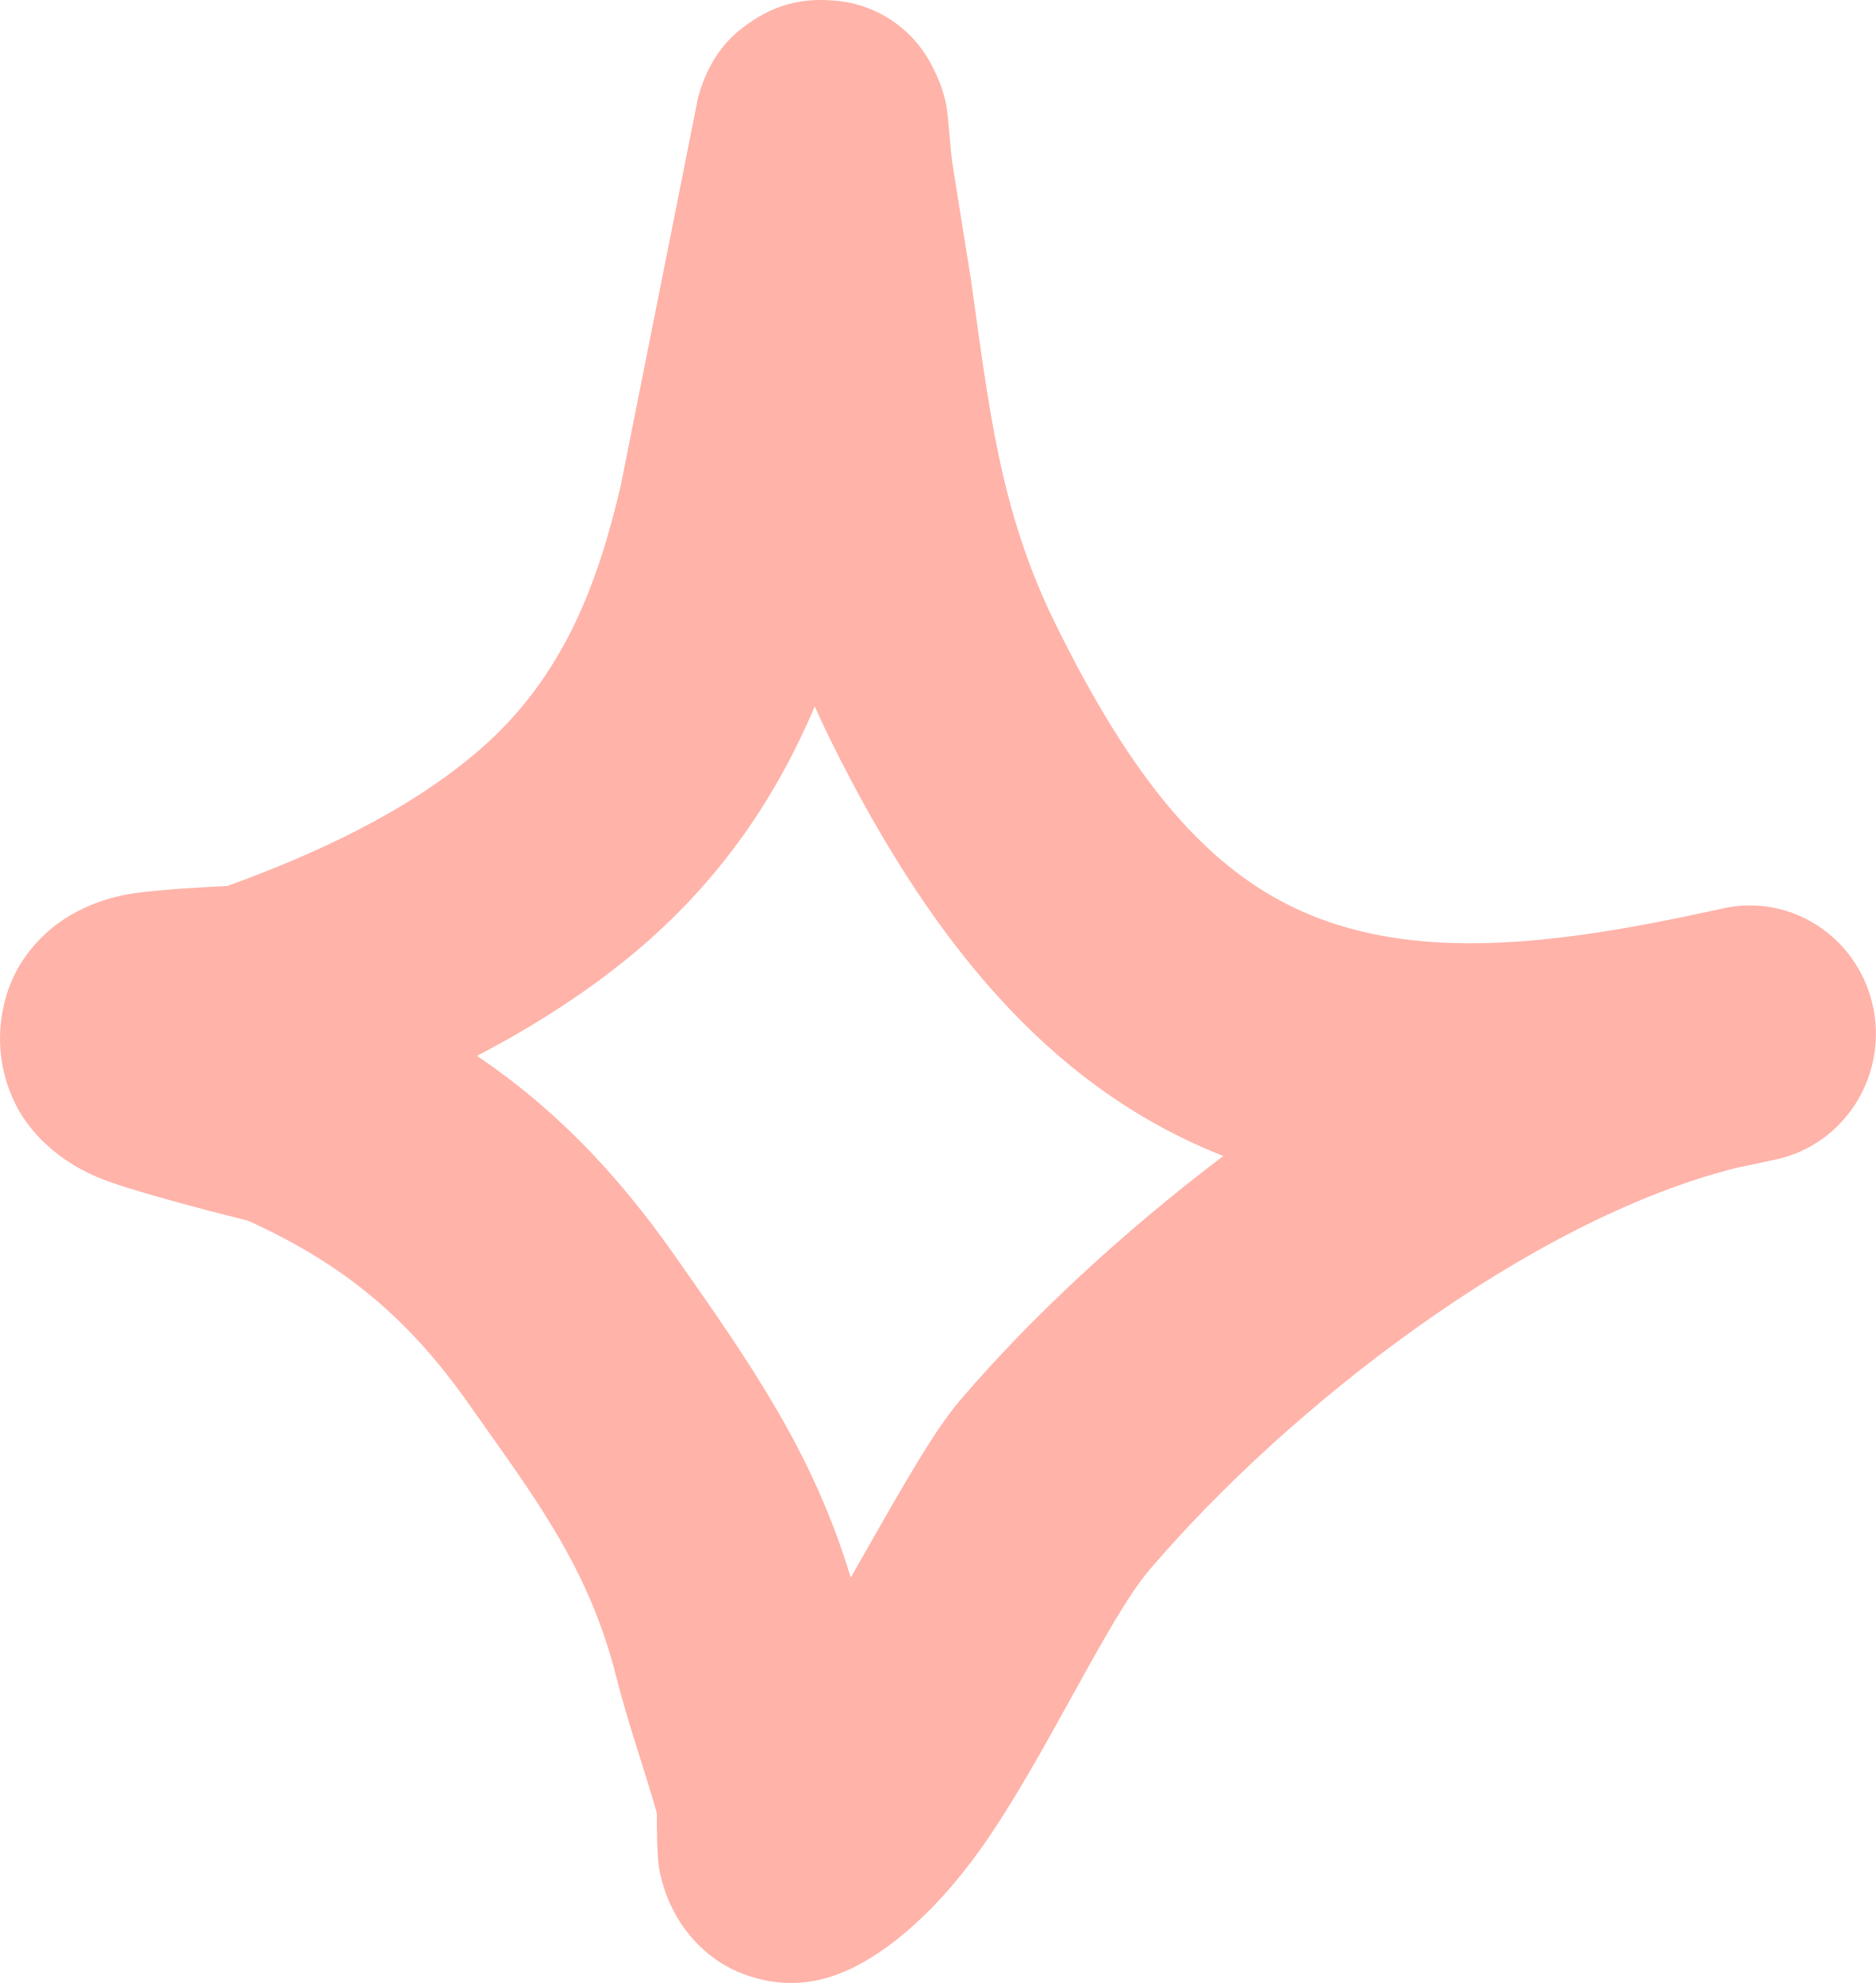
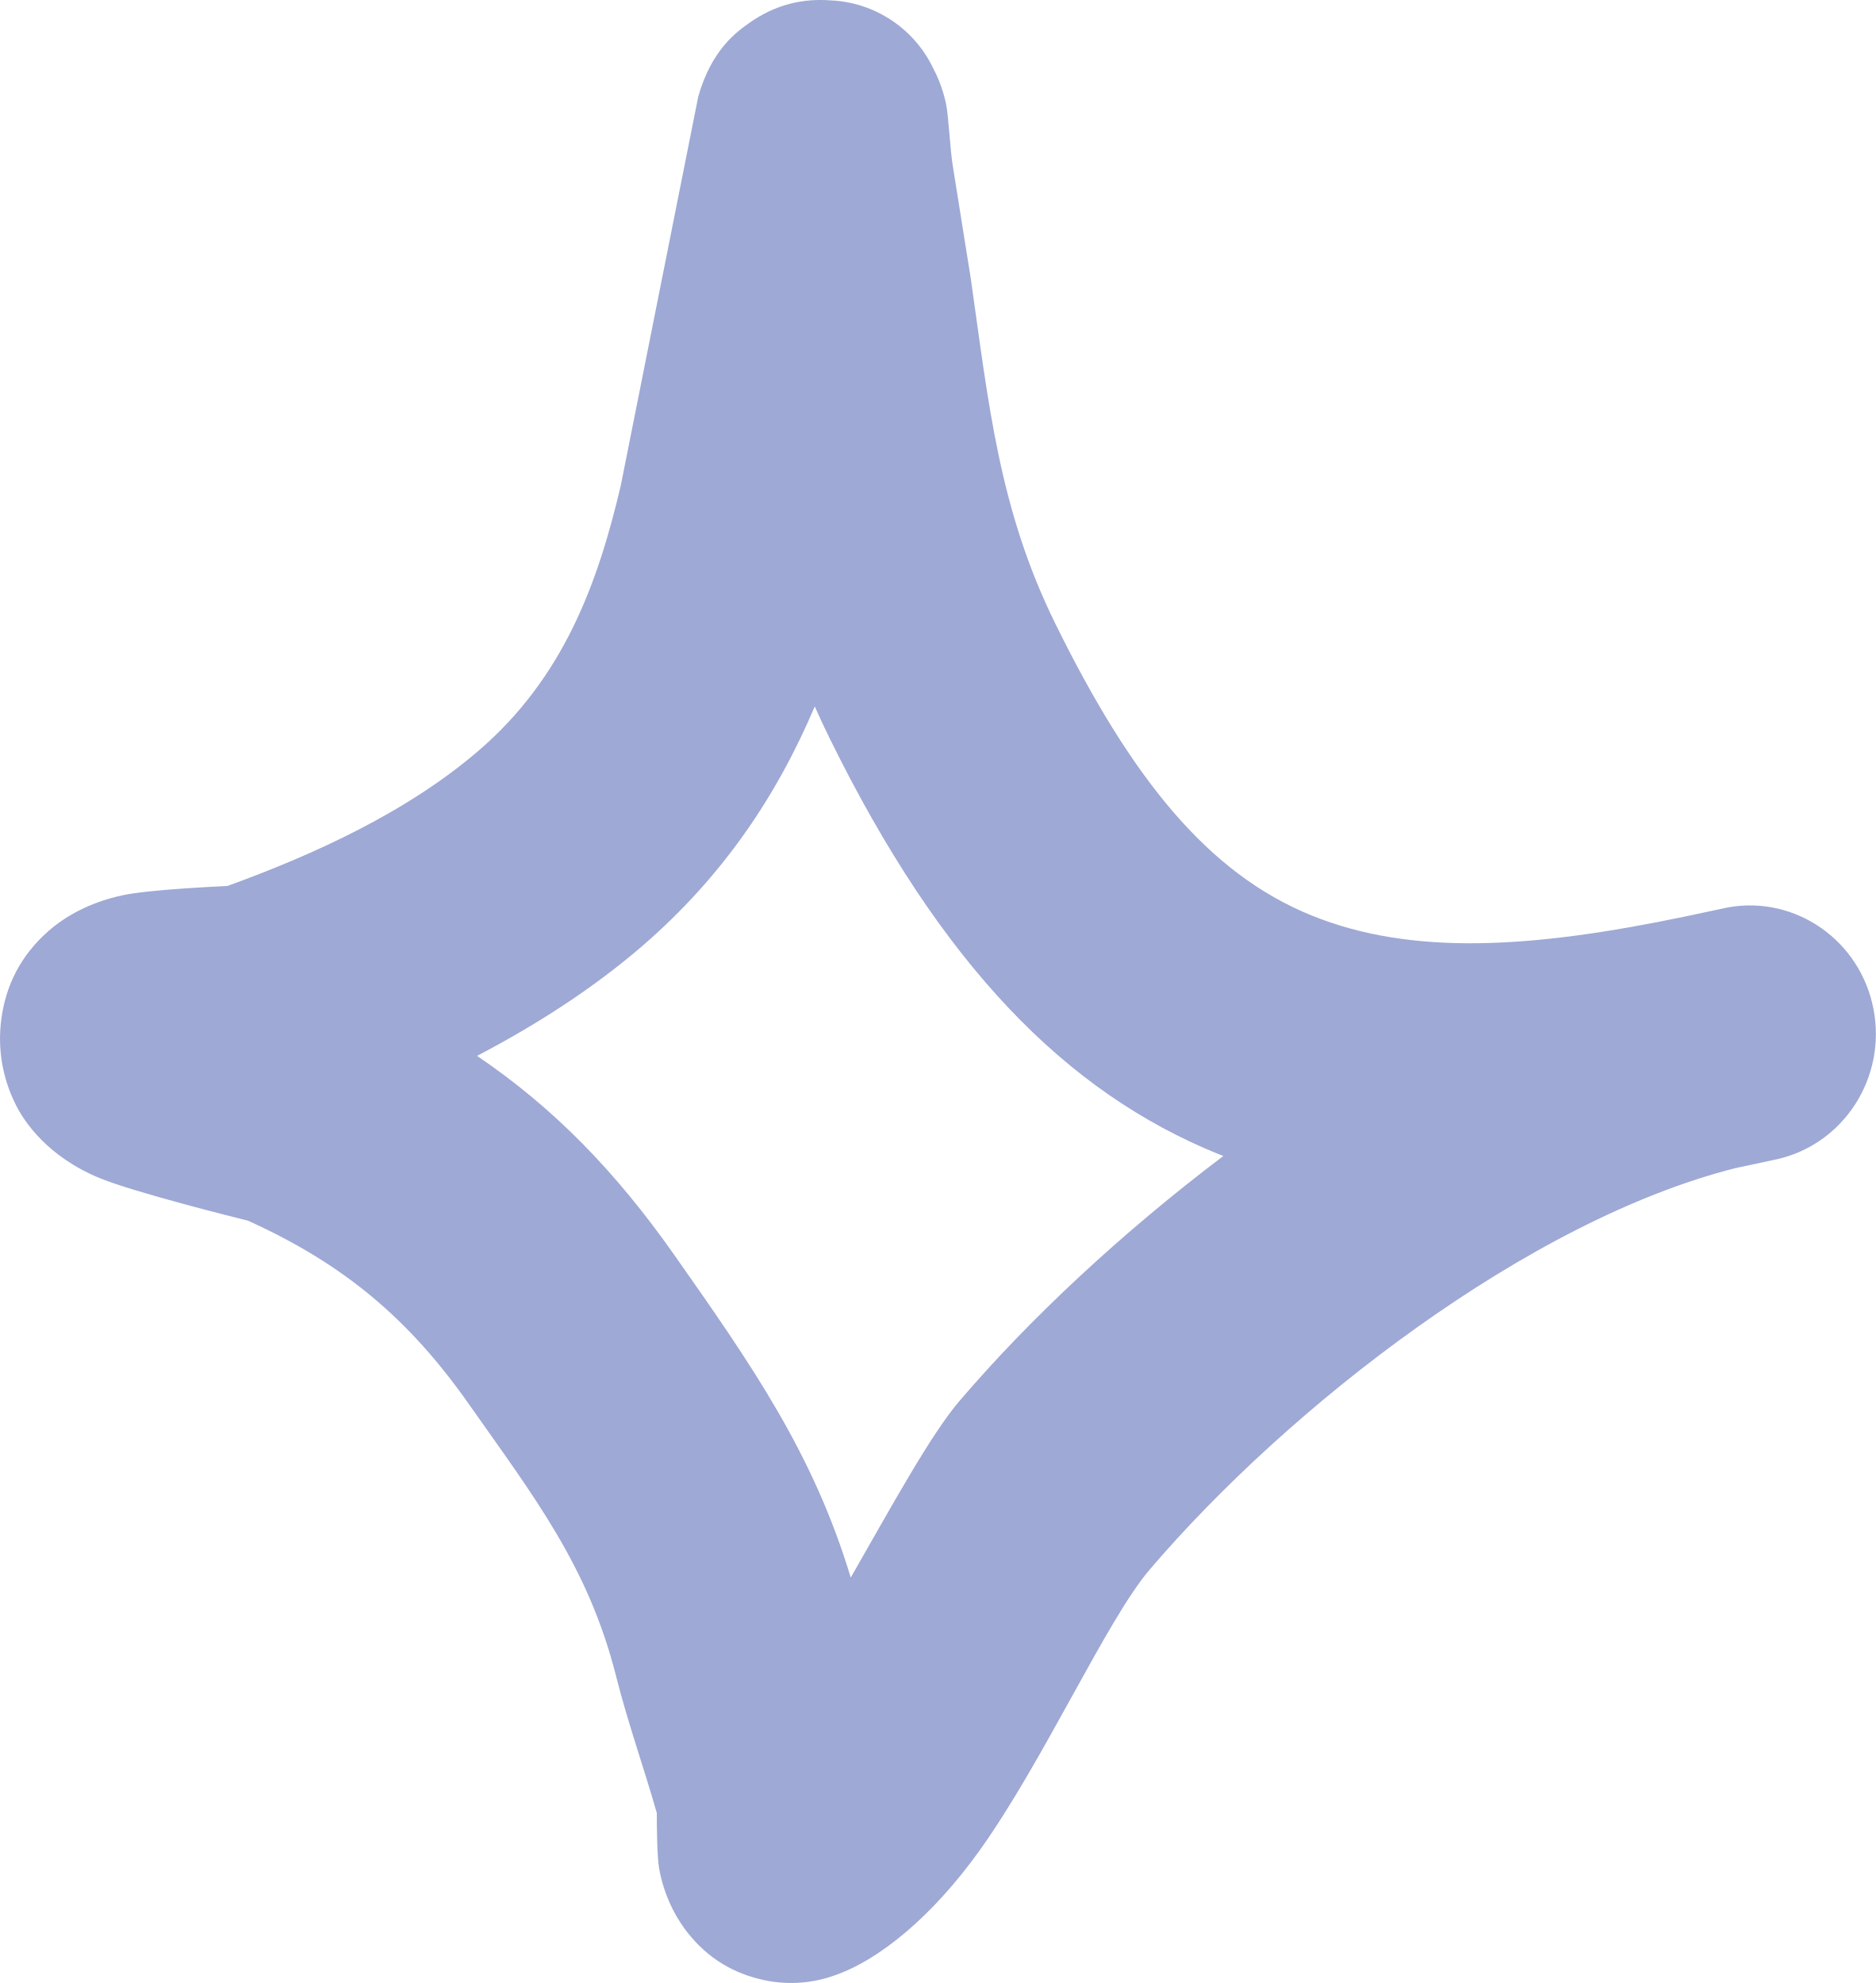
<svg xmlns="http://www.w3.org/2000/svg" width="35" height="37" fill="none">
-   <path opacity=".5" fill-rule="evenodd" d="M4.243 16.531c1.637-.594 3.36-1.384 4.689-2.527 1.578-1.358 2.22-3.107 2.651-4.948l1.445-7.254c.248-.88.727-1.212.932-1.36.518-.373 1.043-.472 1.536-.435a2.23 2.23 0 0 1 1.915 1.266c.075.143.173.36.239.658.048.218.079.902.13 1.184l.333 2.085c.332 2.322.523 4.294 1.573 6.428 1.424 2.896 2.85 4.668 4.785 5.453 1.871.759 4.107.616 6.965.021l.807-.172c1.26-.224 2.465.618 2.712 1.897s-.553 2.522-1.802 2.803l-.772.165c-3.862.974-8.333 4.449-10.931 7.492-.801.938-1.973 3.561-3.169 5.235-.883 1.234-1.875 2.048-2.707 2.335a2.4 2.4 0 0 1-1.417.066c-.565-.142-1.033-.453-1.393-.949-.196-.271-.377-.635-.464-1.098-.041-.223-.046-.791-.045-1.047-.244-.854-.542-1.688-.759-2.549-.518-2.056-1.536-3.357-2.744-5.076-1.13-1.609-2.344-2.62-4.123-3.427-.231-.058-2.099-.523-2.759-.791C.905 21.593.446 20.937.28 20.583a2.73 2.73 0 0 1-.256-1.561c.084-.645.368-1.197.872-1.643.312-.277.779-.546 1.404-.677.483-.103 1.763-.162 1.943-.171zm10.958-3.351c.087.197.179.394.277.593 2.085 4.242 4.417 6.61 7.252 7.759l.095.037c-1.896 1.434-3.613 3.036-4.924 4.572-.54.633-1.255 1.946-2.028 3.294-.702-2.324-1.85-3.967-3.294-6.022-1.103-1.569-2.258-2.75-3.678-3.712 1.102-.576 2.153-1.251 3.069-2.038 1.524-1.312 2.532-2.832 3.232-4.483z" fill="#ff6854" />
+   <path opacity=".5" fill-rule="evenodd" d="M4.243 16.531c1.637-.594 3.36-1.384 4.689-2.527 1.578-1.358 2.22-3.107 2.651-4.948l1.445-7.254c.248-.88.727-1.212.932-1.36.518-.373 1.043-.472 1.536-.435a2.23 2.23 0 0 1 1.915 1.266c.075.143.173.36.239.658.048.218.079.902.13 1.184l.333 2.085c.332 2.322.523 4.294 1.573 6.428 1.424 2.896 2.85 4.668 4.785 5.453 1.871.759 4.107.616 6.965.021l.807-.172c1.26-.224 2.465.618 2.712 1.897s-.553 2.522-1.802 2.803l-.772.165c-3.862.974-8.333 4.449-10.931 7.492-.801.938-1.973 3.561-3.169 5.235-.883 1.234-1.875 2.048-2.707 2.335a2.4 2.4 0 0 1-1.417.066c-.565-.142-1.033-.453-1.393-.949-.196-.271-.377-.635-.464-1.098-.041-.223-.046-.791-.045-1.047-.244-.854-.542-1.688-.759-2.549-.518-2.056-1.536-3.357-2.744-5.076-1.13-1.609-2.344-2.62-4.123-3.427-.231-.058-2.099-.523-2.759-.791C.905 21.593.446 20.937.28 20.583a2.73 2.73 0 0 1-.256-1.561c.084-.645.368-1.197.872-1.643.312-.277.779-.546 1.404-.677.483-.103 1.763-.162 1.943-.171zm10.958-3.351c.087.197.179.394.277.593 2.085 4.242 4.417 6.61 7.252 7.759l.095.037c-1.896 1.434-3.613 3.036-4.924 4.572-.54.633-1.255 1.946-2.028 3.294-.702-2.324-1.85-3.967-3.294-6.022-1.103-1.569-2.258-2.75-3.678-3.712 1.102-.576 2.153-1.251 3.069-2.038 1.524-1.312 2.532-2.832 3.232-4.483z" fill="#3E53AC" />
</svg>
